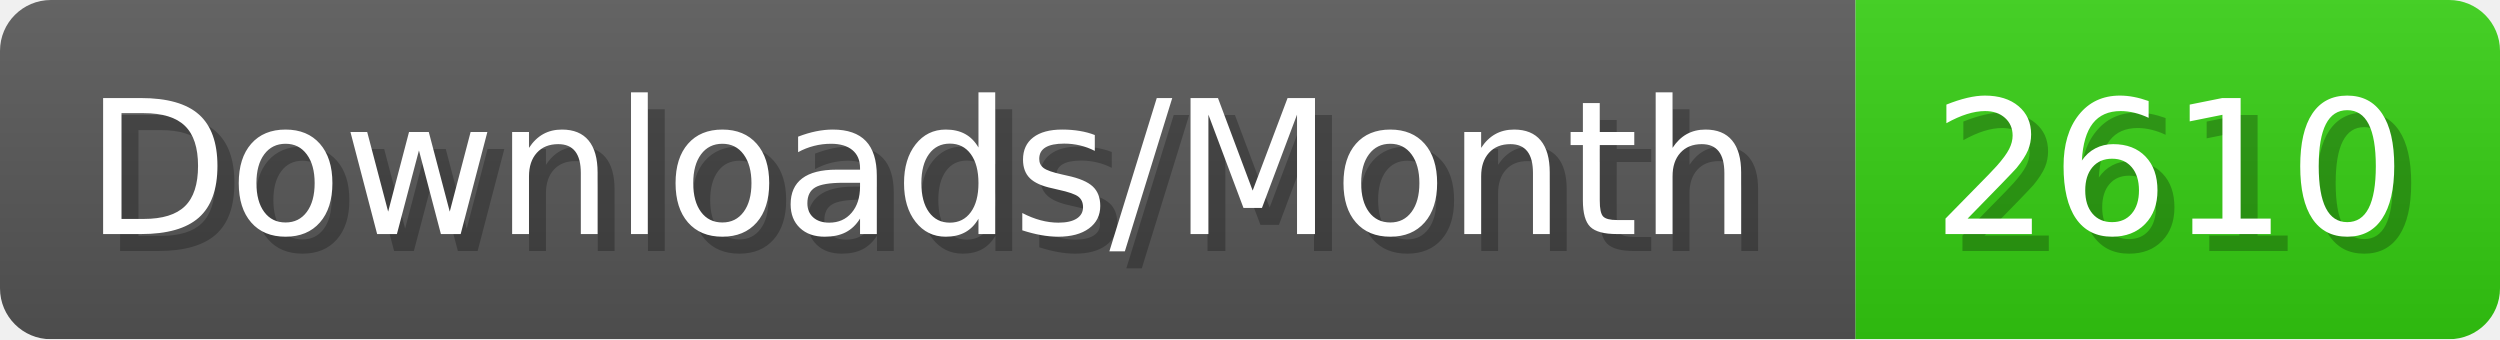
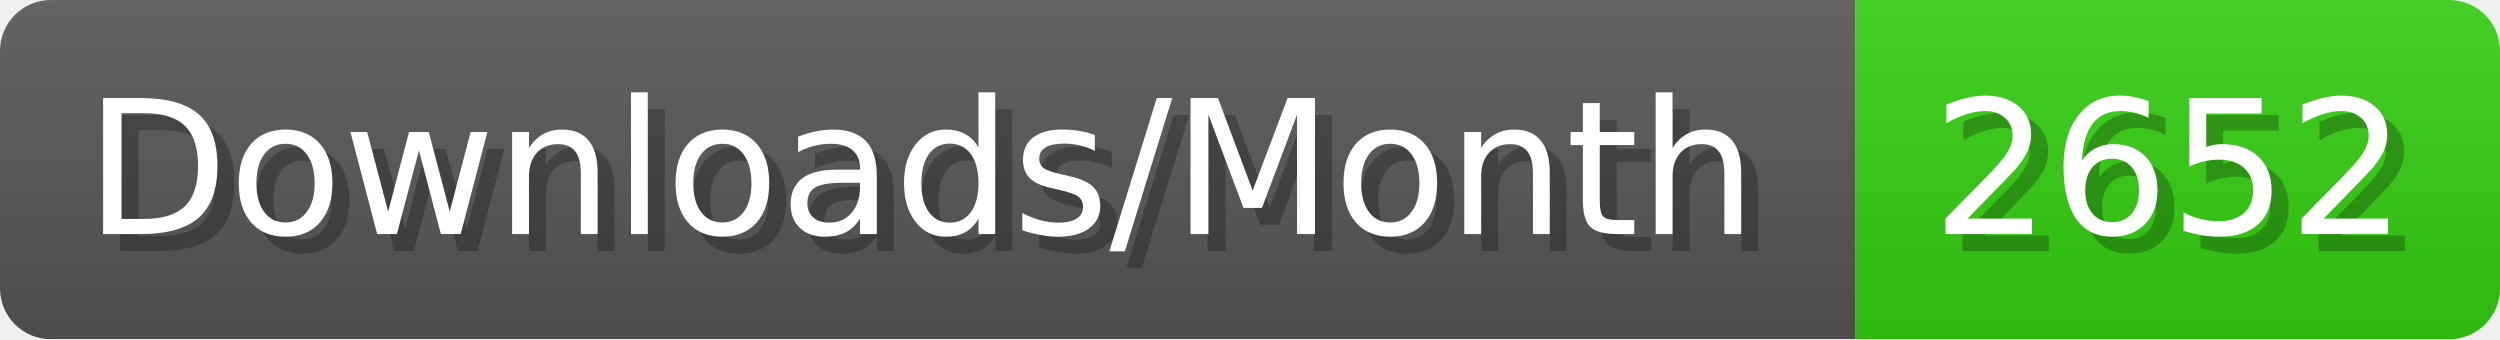
- <svg xmlns="http://www.w3.org/2000/svg" width="147.4" height="20" viewBox="0 0 1474 200" role="img" aria-label="Downloads/Month: 2610">
+ <svg xmlns="http://www.w3.org/2000/svg" width="147.4" height="20" viewBox="0 0 1474 200" role="img" aria-label="Downloads/Month: 2652">
  <linearGradient id="YlXUI" x2="0" y2="100%">
    <stop offset="0" stop-opacity=".1" stop-color="#EEE" />
    <stop offset="1" stop-opacity=".1" />
  </linearGradient>
  <mask id="JHhop">
    <rect width="1474" height="200" rx="30" fill="#FFF" />
  </mask>
  <g mask="url(#JHhop)">
    <rect width="1094" height="200" fill="#555" />
    <rect width="380" height="200" fill="#3C1" x="1094" />
    <rect width="1474" height="200" fill="url(#YlXUI)" />
  </g>
  <g aria-hidden="true" fill="#fff" text-anchor="start" font-family="Verdana,DejaVu Sans,sans-serif" font-size="110">
    <text x="60" y="148" textLength="994" fill="#000" opacity="0.25">Downloads/Month</text>
    <text x="50" y="138" textLength="994">Downloads/Month</text>
-     <text x="1149" y="148" textLength="280" fill="#000" opacity="0.25">2610</text>
-     <text x="1139" y="138" textLength="280">2610</text>
+     <text x="1149" y="148" textLength="280" fill="#000" opacity="0.25">2652</text>
+     <text x="1139" y="138" textLength="280">2652</text>
  </g>
</svg>
